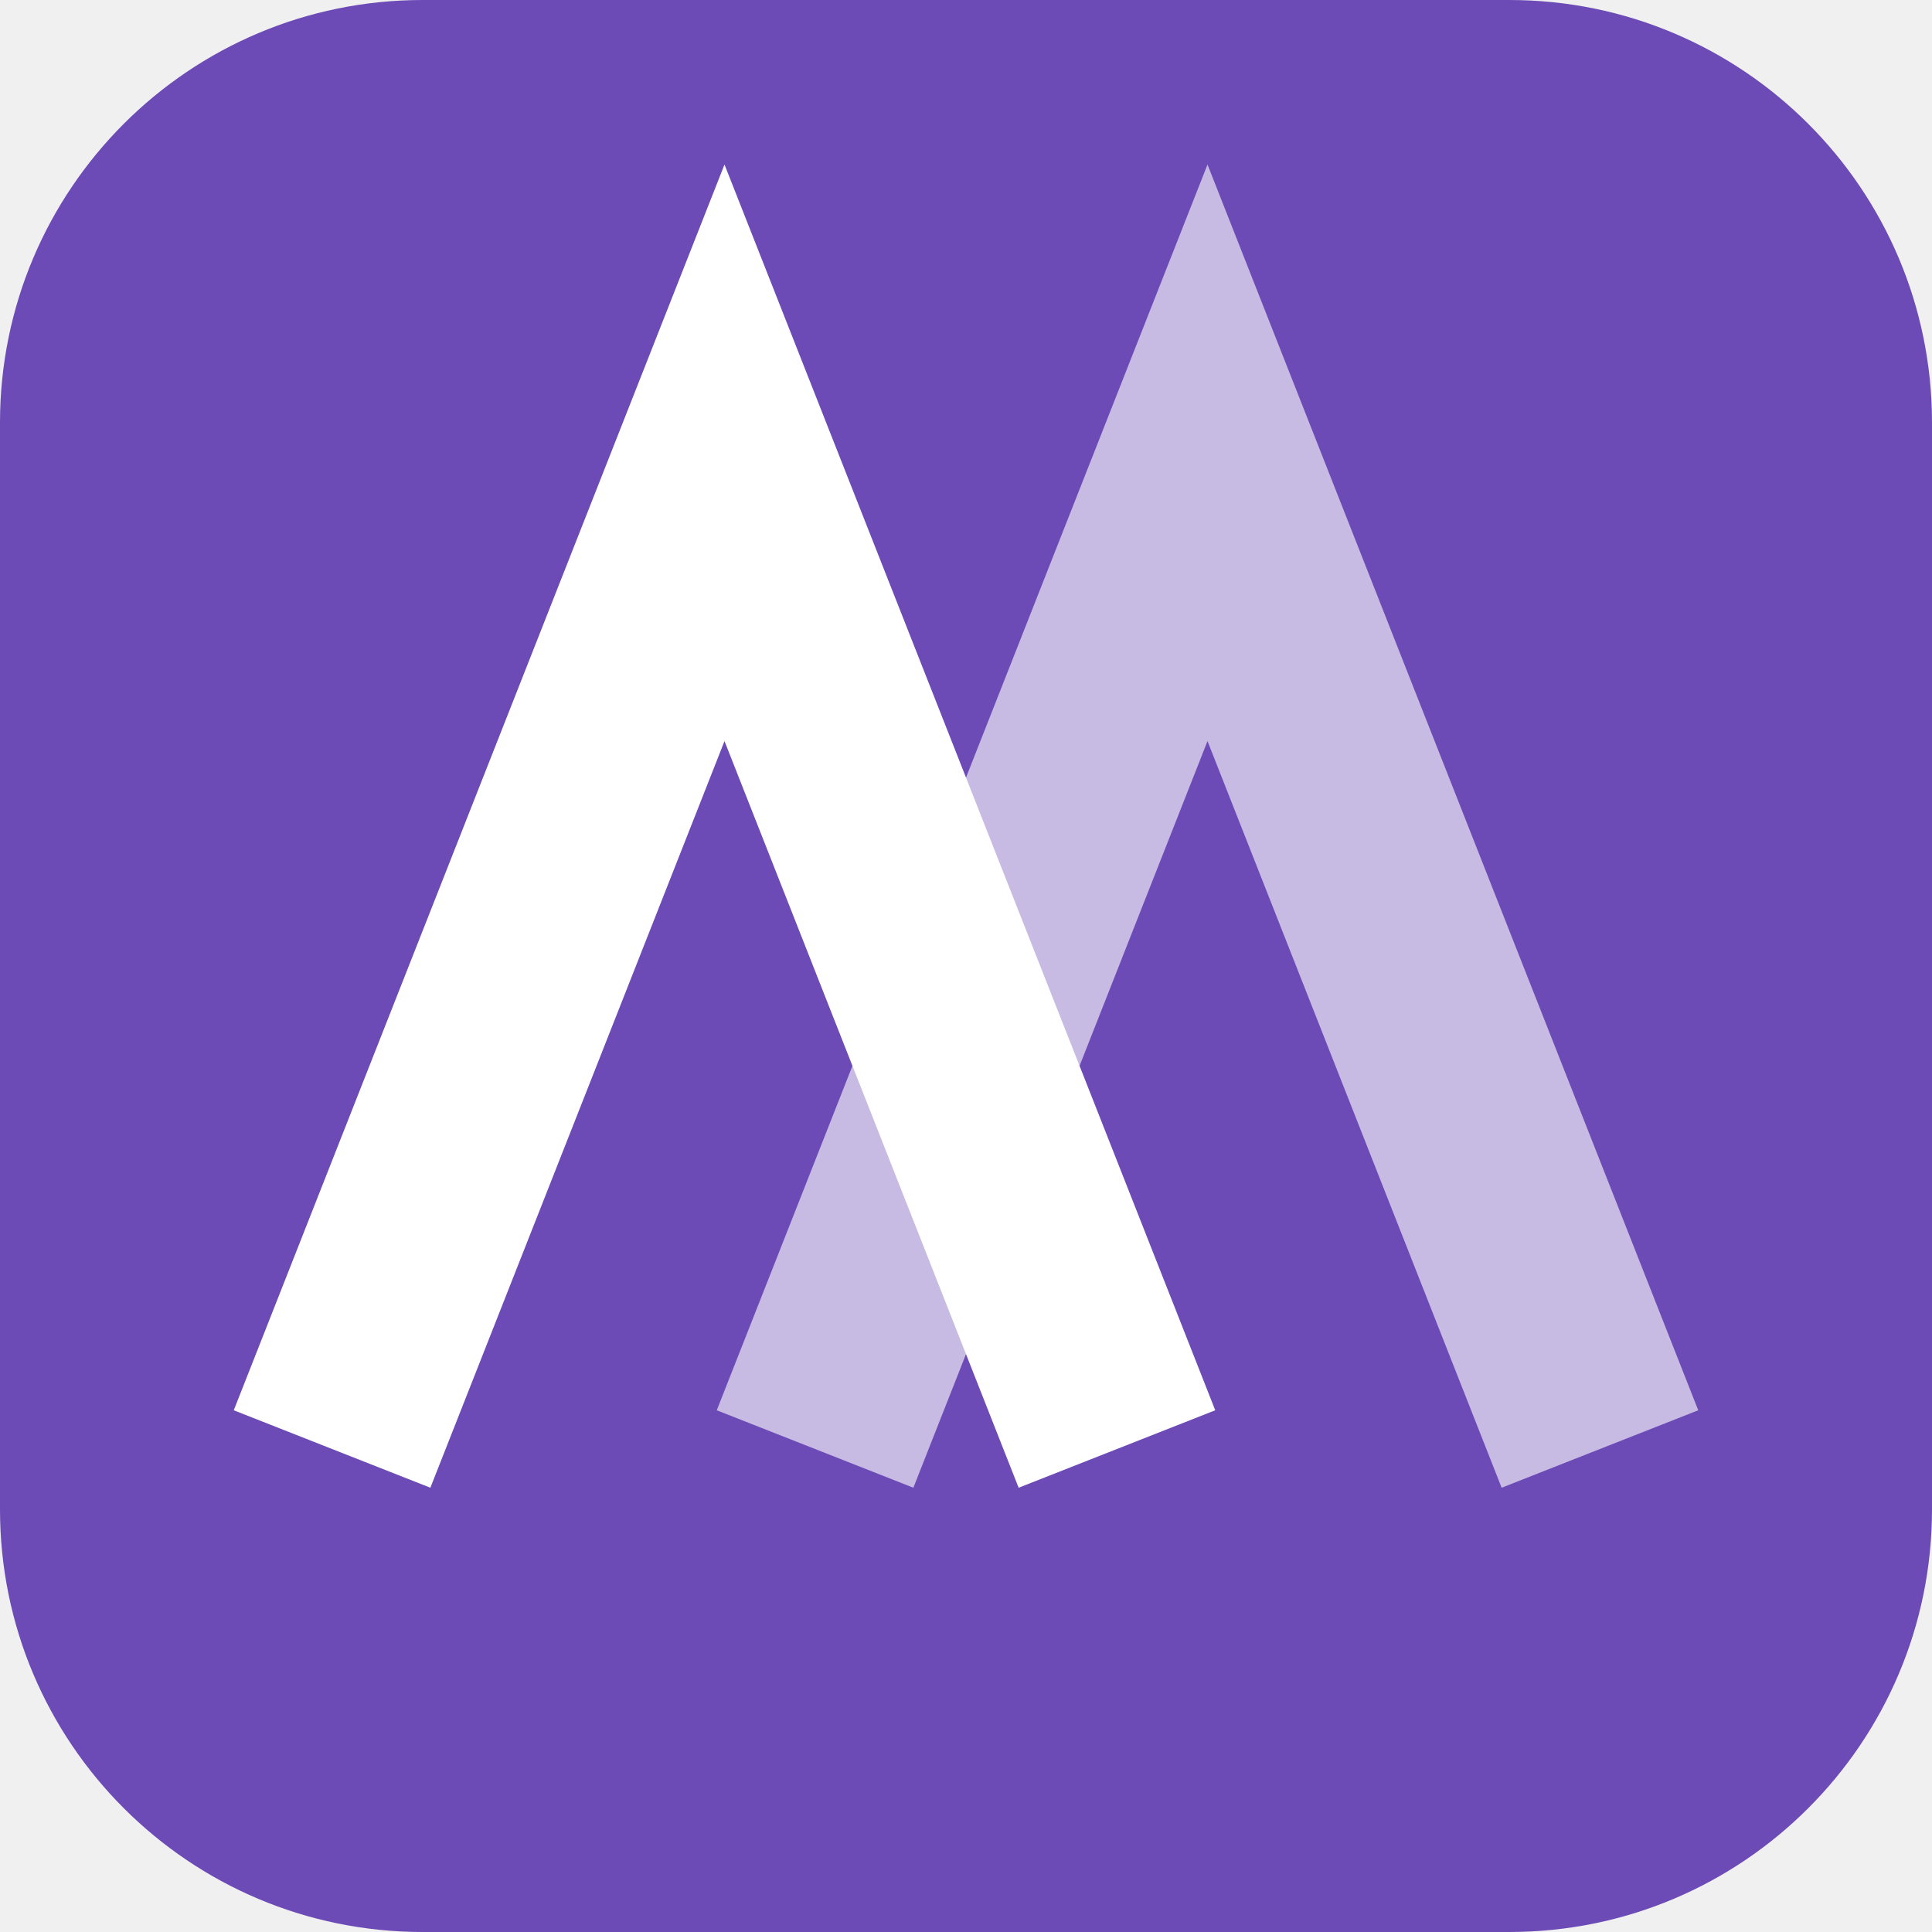
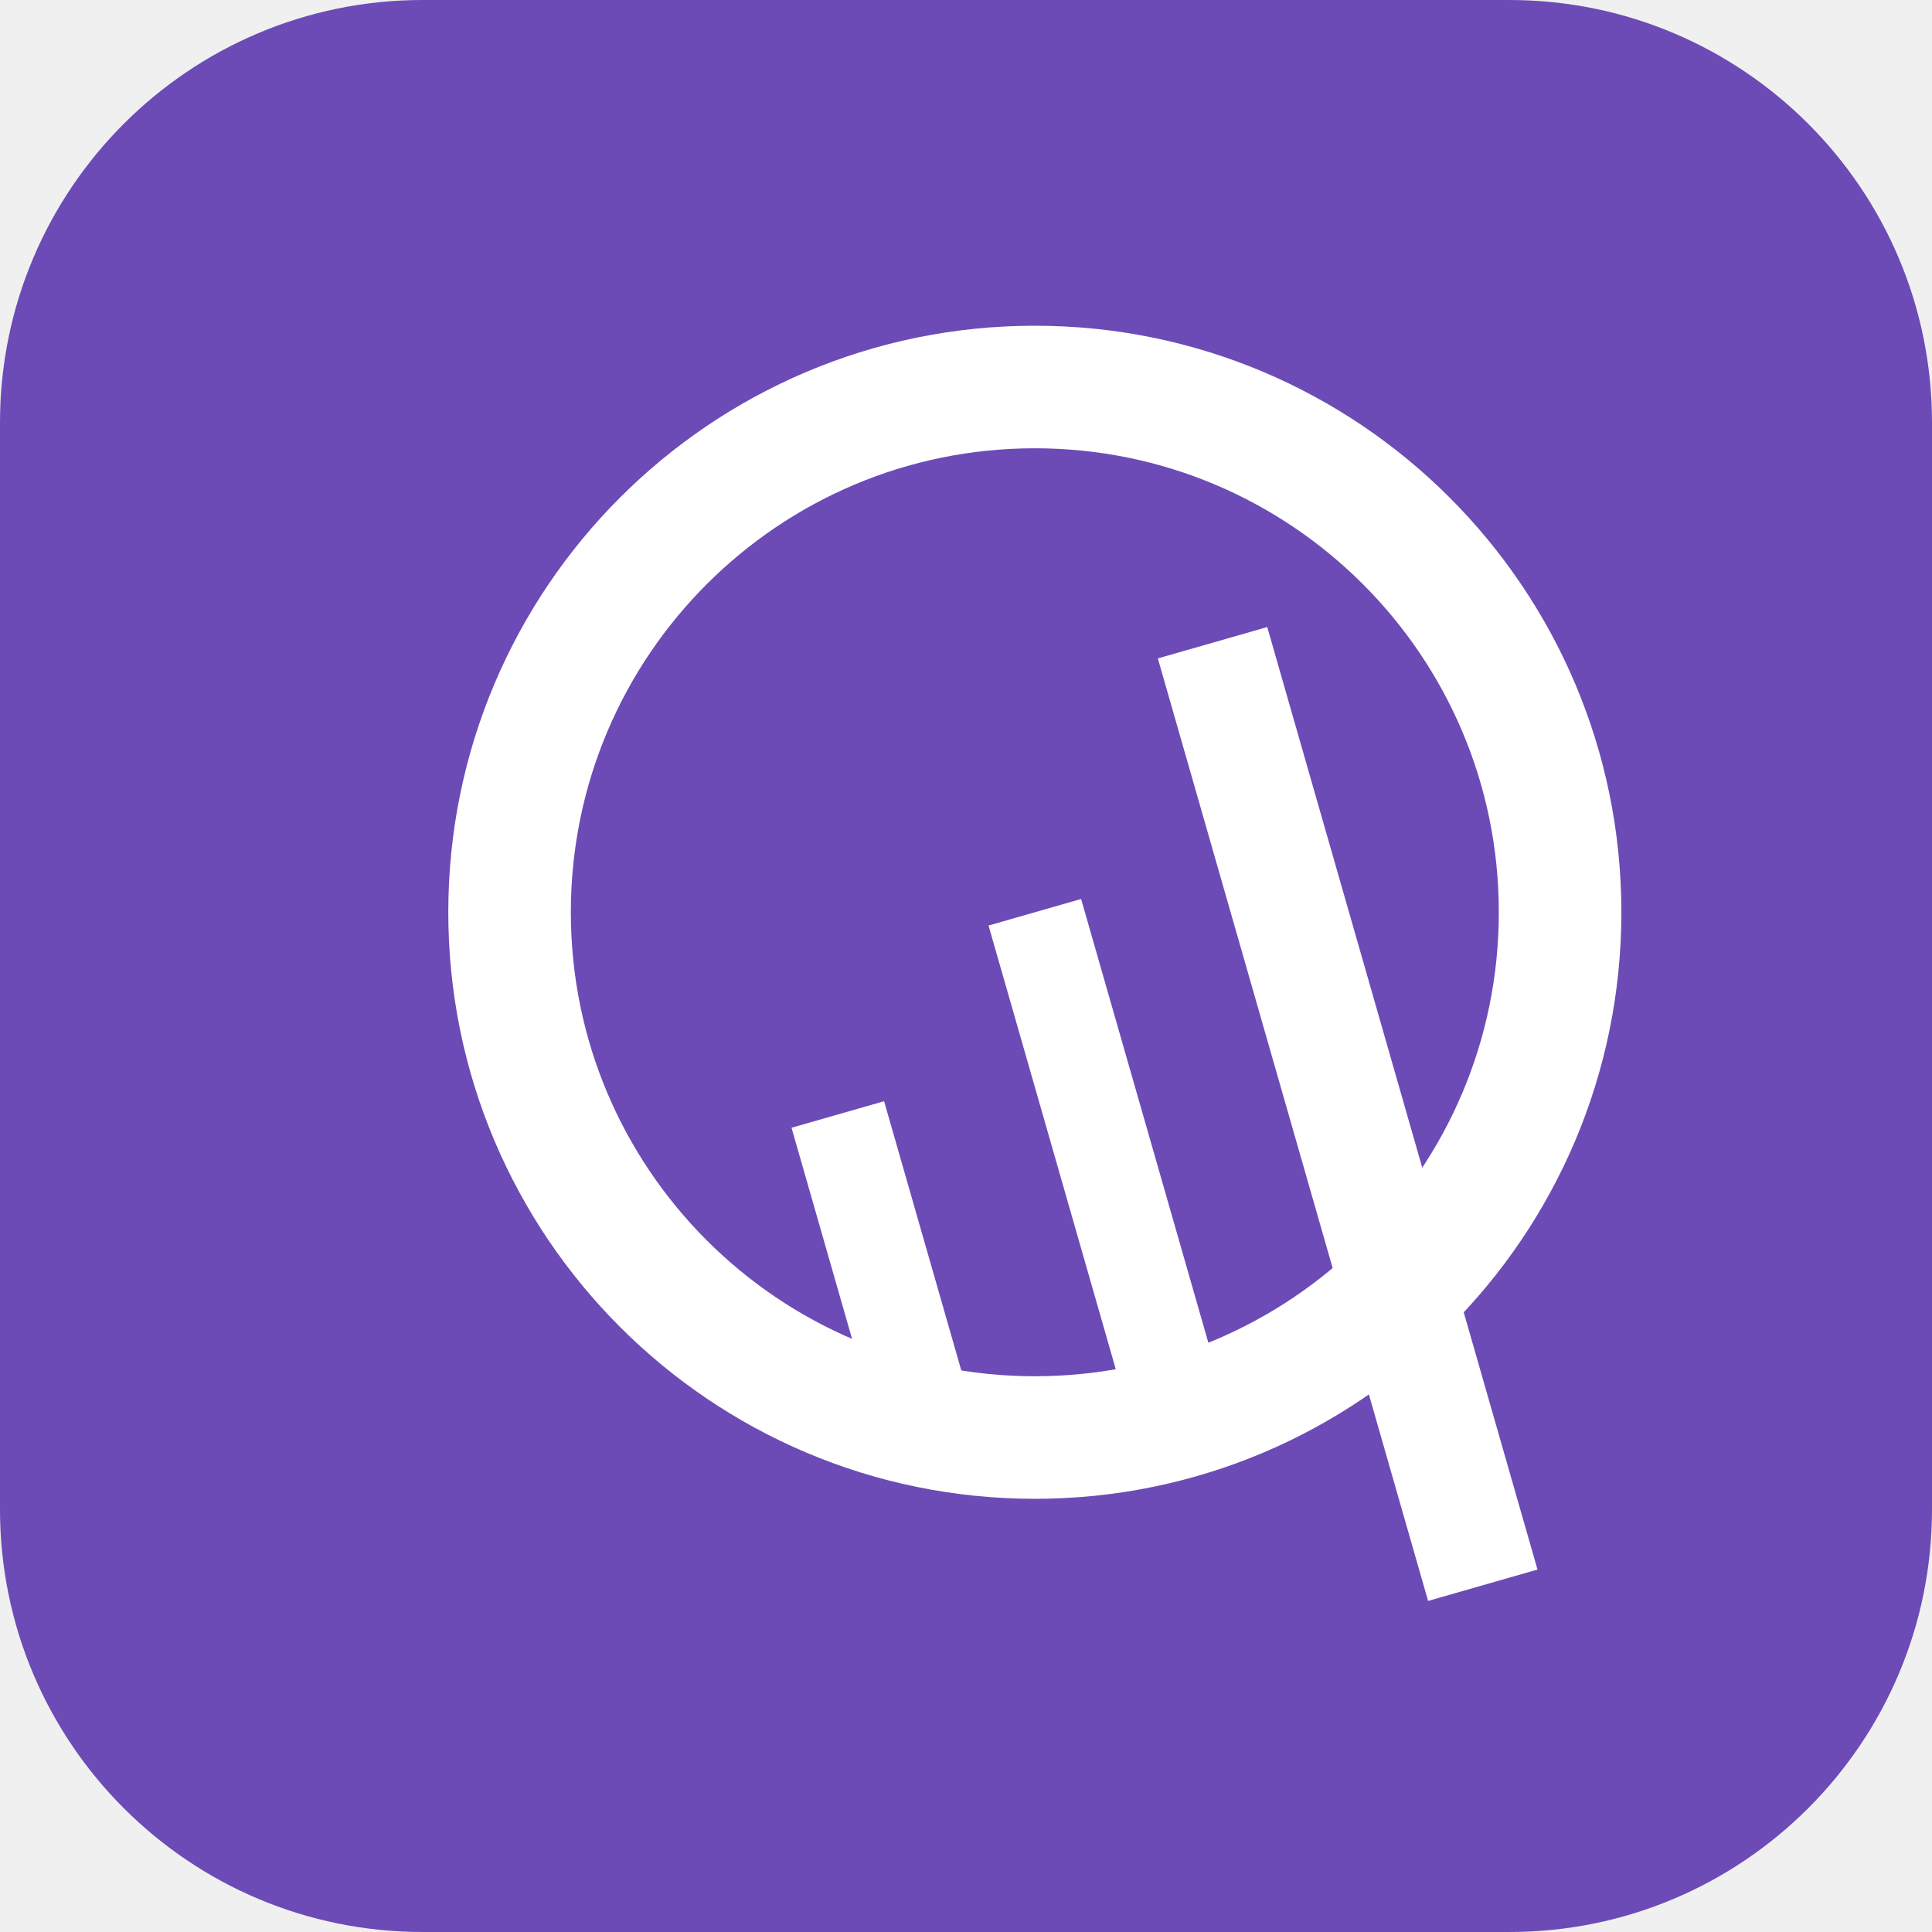
- <svg xmlns="http://www.w3.org/2000/svg" viewBox="0 0 64 64" role="img" aria-label="MaxMetrics">
+ <svg xmlns="http://www.w3.org/2000/svg" viewBox="0 0 64 64" role="img" aria-label="Metriq">
  <rect width="64" height="64" rx="14" fill="#6C4BB6" />
-   <g fill="none" stroke="#fff" stroke-width="7" stroke-linejoin="miter">
-     <path d="M11 48 L24 15 L37 48" />
-     <path d="M27 48 L40 15 L53 48" opacity=".62" />
+   <g transform="translate(7.6 4.7) scale(0.58)" fill="none" stroke="#fff">
+     <g transform="rotate(-16 46 44)">
+       <path d="M32 71.7 V52" stroke-width="5.5" />
+       <path d="M46 75 V44" stroke-width="5.5" />
+       <path d="M60 88 V32" stroke-width="6.5" />
+     </g>
+     <circle cx="46" cy="44" r="30" stroke-width="7" />
  </g>
</svg>
